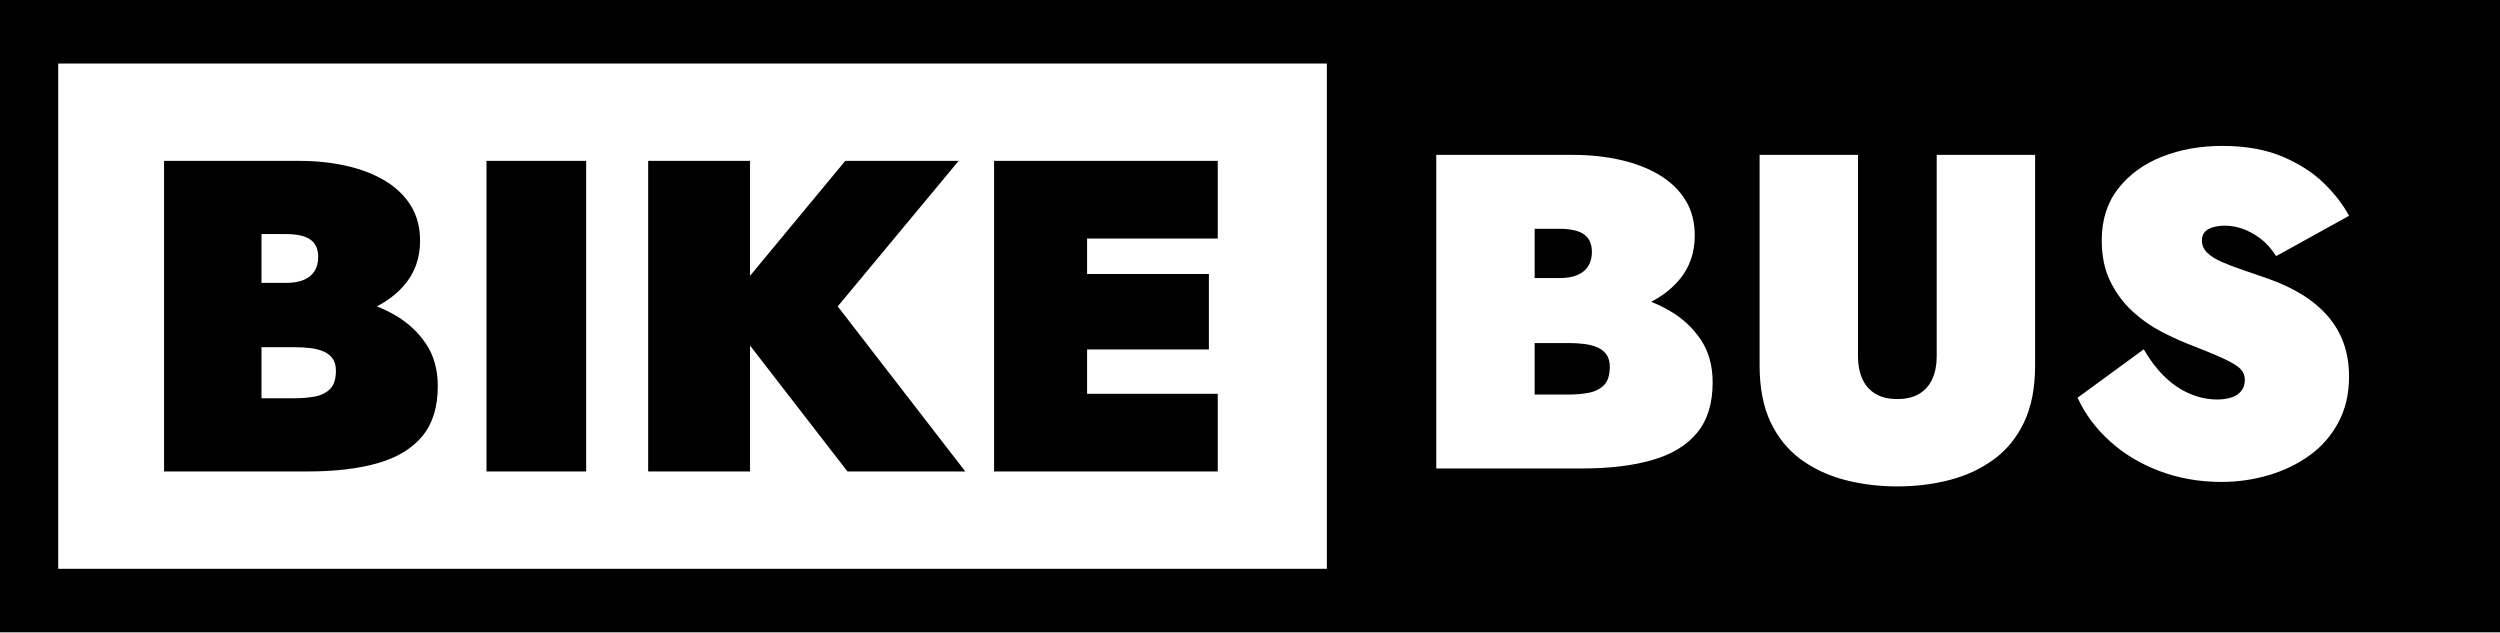
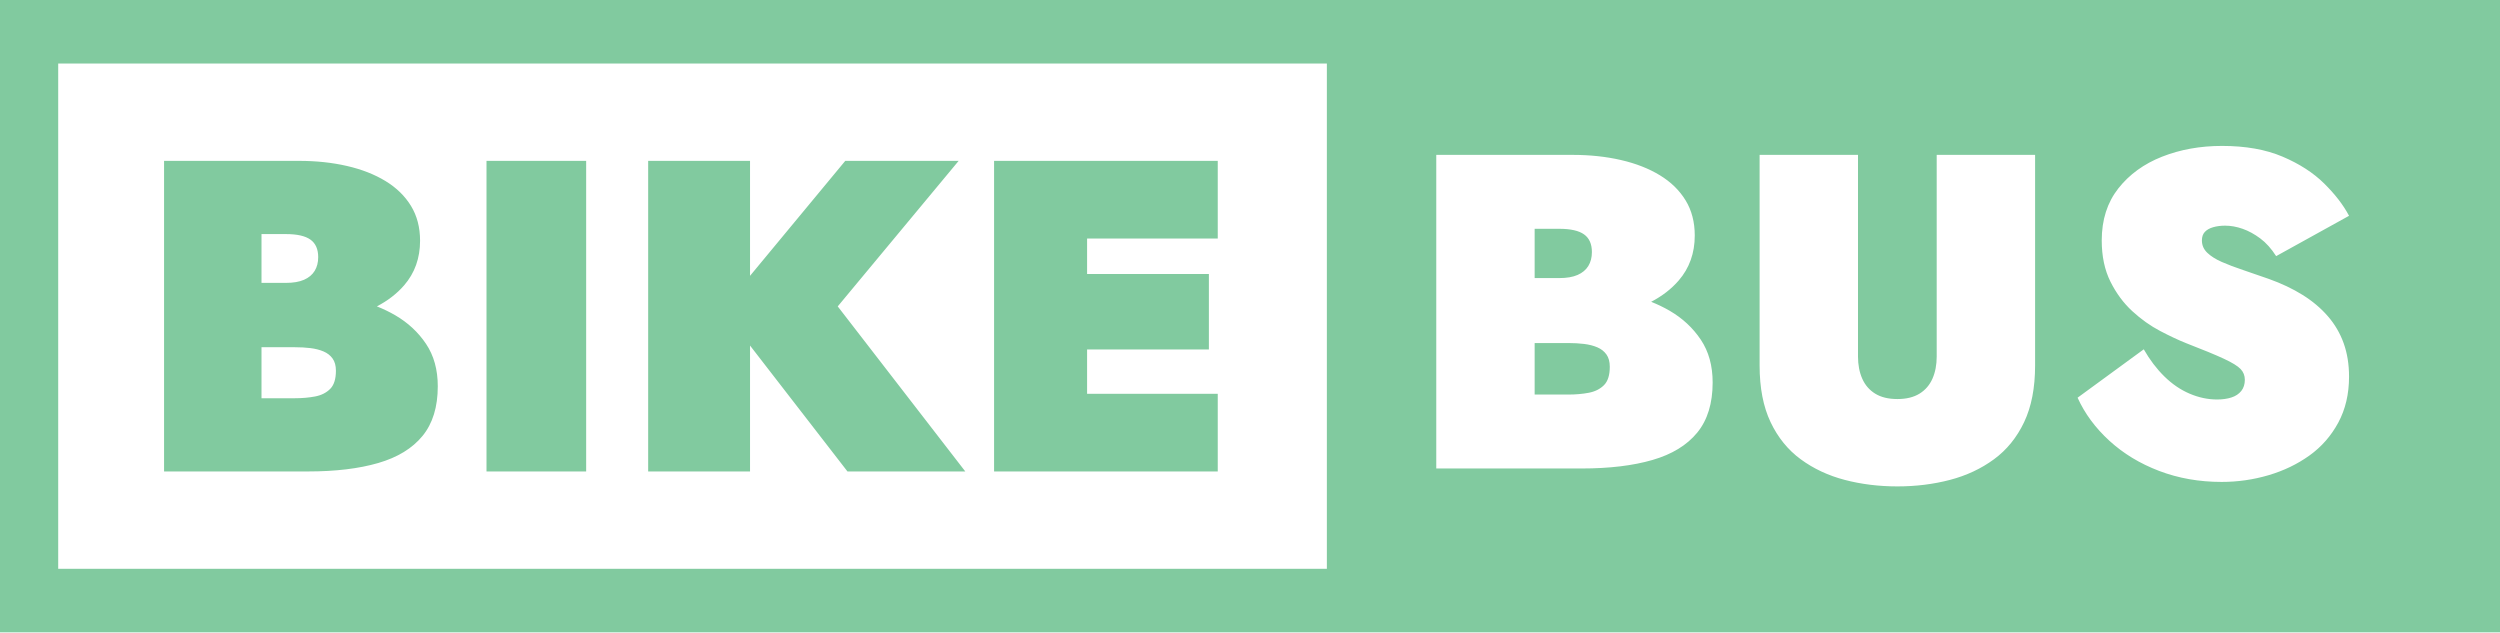
<svg xmlns="http://www.w3.org/2000/svg" style="isolation:isolate" viewBox="0 0 1024 259">
-   <path d="M0 0v345.334h1365.334V0zm31.787 34.693h692.858v275.948H31.787zm1181.74 44.998q19.294.001 33.094 5.873t22.715 14.68 13.557 17.615l-39.813 22.022q-3.908-6.117-8.67-9.664-4.763-3.549-9.648-5.262t-9.526-1.713q-3.662 0-6.595.858-2.931.856-4.518 2.568-1.588 1.713-1.588 4.648 0 3.915 2.932 6.729t7.937 5.016q5.007 2.202 11.602 4.404 6.593 2.202 14.166 4.894 10.258 3.67 18.318 8.686 8.06 5.015 13.801 11.621a46 46 0 0 1 8.67 14.803q2.932 8.196 2.932 18.228 0 14.19-5.864 25.078-5.861 10.89-15.754 17.985-9.891 7.095-22.347 10.765t-25.645 3.67q-18.319-.001-34.072-5.996-15.754-5.993-27.234-16.513-11.479-10.522-17.34-23.489l36.146-26.426q4.886 8.565 11.237 14.803 6.348 6.24 13.798 9.42 7.45 3.182 15.022 3.182 4.396 0 7.816-1.102 3.42-1.1 5.373-3.547t1.953-6.117q0-3.425-2.32-5.873-2.32-2.447-9.158-5.627-6.84-3.181-20.762-8.564-6.104-2.445-14.043-6.604-7.937-4.16-15.142-10.767-7.206-6.606-11.97-16.149-4.76-9.54-4.76-22.51 0-16.883 9.036-28.38 9.037-11.5 23.936-17.372t32.728-5.873m-429.134 4.895h74.494q14.164 0 26.377 2.812 12.212 2.814 21.25 8.319t14.043 13.701q5.006 8.197 5.007 19.207 0 14.436-8.793 24.592c-4.02 4.643-9.042 8.499-15.017 11.607 3.518 1.411 6.908 3.028 10.133 4.906q10.503 6.119 16.974 15.782 6.474 9.663 6.473 23.365 0 17.129-8.426 27.404t-24.424 14.926q-15.998 4.648-38.713 4.648h-79.378zm176.587 0h53.733v110.102q0 6.85 2.32 12.11t7.082 8.196q4.764 2.937 12.092 2.938 7.327 0 12.09-2.938 4.762-2.936 7.084-8.195 2.318-5.261 2.318-12.112v-110.1h53.735V199.58q0 18.35-5.985 30.951-5.984 12.6-16.486 20.307-10.502 7.708-24.057 11.256-13.556 3.546-28.699 3.547-15.143 0-28.7-3.547-13.554-3.548-24.056-11.256-10.503-7.707-16.486-20.307-5.985-12.6-5.985-30.95zM89.602 87.857v169.62h78.615q22.494-.001 38.338-4.606t24.19-14.781q8.343-10.177 8.343-27.139 0-13.57-6.41-23.14t-16.81-15.627c-3.195-1.861-6.551-3.464-10.036-4.862 5.917-3.078 10.89-6.897 14.873-11.496q8.709-10.055 8.71-24.353 0-10.904-4.96-19.022t-13.91-13.568q-8.949-5.452-21.043-8.238-12.095-2.787-26.125-2.788zm176.093 0v169.62h54.426V87.857zm88.29 0v169.62h55.634V188.72l53.215 68.756h64.344l-69.664-90.141 66.035-79.479h-61.924l-52.006 62.78v-62.78zm188.915 0v169.62h122.153V215.07h-71.358v-24.23h66.52v-41.194h-66.52v-19.384h71.358V87.857zm295.225 37.098v26.914h13.434q6.106 0 10.015-1.71 3.909-1.715 5.862-4.895 1.954-3.182 1.953-7.586 0-6.606-4.274-9.662-4.275-3.06-13.556-3.06zm-695.309 2.883h13.305q9.192 0 13.424 3.03 4.234 3.029 4.234 9.571 0 4.364-1.935 7.512-1.935 3.15-5.805 4.846t-9.918 1.697h-13.305zm695.309 59.508v28.138h18.318q6.105 0 11.235-.978 5.13-.98 8.306-4.16t3.174-10.032q0-4.16-1.832-6.728-1.832-2.57-5.006-3.916-3.176-1.345-7.205-1.834-4.03-.49-8.672-.49zm-695.309 2.283h18.143q4.595-.001 8.586.484t7.137 1.819 4.959 3.877q1.815 2.543 1.814 6.662-.001 6.786-3.146 9.935-3.143 3.15-8.223 4.12-5.08.968-11.127.968h-18.143z" style="stroke-width:1.333;fill:#000" transform="scale(.75)" />
+   <path fill="#81CA9F" d="M0 0v345.334h1365.334V0zm31.787 34.693h692.858v275.948H31.787zm1181.74 44.998q19.294.001 33.094 5.873t22.715 14.68 13.557 17.615l-39.813 22.022q-3.908-6.117-8.67-9.664-4.763-3.549-9.648-5.262t-9.526-1.713q-3.662 0-6.595.858-2.931.856-4.518 2.568-1.588 1.713-1.588 4.648 0 3.915 2.932 6.729t7.937 5.016q5.007 2.202 11.602 4.404 6.593 2.202 14.166 4.894 10.258 3.67 18.318 8.686 8.06 5.015 13.801 11.621a46 46 0 0 1 8.67 14.803q2.932 8.196 2.932 18.228 0 14.19-5.864 25.078-5.861 10.89-15.754 17.985-9.891 7.095-22.347 10.765t-25.645 3.67q-18.319-.001-34.072-5.996-15.754-5.993-27.234-16.513-11.479-10.522-17.34-23.489l36.146-26.426q4.886 8.565 11.237 14.803 6.348 6.24 13.798 9.42 7.45 3.182 15.022 3.182 4.396 0 7.816-1.102 3.42-1.1 5.373-3.547t1.953-6.117q0-3.425-2.32-5.873-2.32-2.447-9.158-5.627-6.84-3.181-20.762-8.564-6.104-2.445-14.043-6.604-7.937-4.16-15.142-10.767-7.206-6.606-11.97-16.149-4.76-9.54-4.76-22.51 0-16.883 9.036-28.38 9.037-11.5 23.936-17.372t32.728-5.873m-429.134 4.895h74.494q14.164 0 26.377 2.812 12.212 2.814 21.25 8.319t14.043 13.701q5.006 8.197 5.007 19.207 0 14.436-8.793 24.592c-4.02 4.643-9.042 8.499-15.017 11.607 3.518 1.411 6.908 3.028 10.133 4.906q10.503 6.119 16.974 15.782 6.474 9.663 6.473 23.365 0 17.129-8.426 27.404t-24.424 14.926q-15.998 4.648-38.713 4.648h-79.378zm176.587 0h53.733v110.102q0 6.85 2.32 12.11t7.082 8.196q4.764 2.937 12.092 2.938 7.327 0 12.09-2.938 4.762-2.936 7.084-8.195 2.318-5.261 2.318-12.112v-110.1h53.735V199.58q0 18.35-5.985 30.951-5.984 12.6-16.486 20.307-10.502 7.708-24.057 11.256-13.556 3.546-28.699 3.547-15.143 0-28.7-3.547-13.554-3.548-24.056-11.256-10.503-7.707-16.486-20.307-5.985-12.6-5.985-30.95zM89.602 87.857v169.62h78.615q22.494-.001 38.338-4.606t24.19-14.781q8.343-10.177 8.343-27.139 0-13.57-6.41-23.14t-16.81-15.627c-3.195-1.861-6.551-3.464-10.036-4.862 5.917-3.078 10.89-6.897 14.873-11.496q8.709-10.055 8.71-24.353 0-10.904-4.96-19.022t-13.91-13.568q-8.949-5.452-21.043-8.238-12.095-2.787-26.125-2.788zm176.093 0v169.62h54.426V87.857zm88.29 0v169.62h55.634V188.72l53.215 68.756h64.344l-69.664-90.141 66.035-79.479h-61.924l-52.006 62.78v-62.78zm188.915 0v169.62h122.153V215.07h-71.358v-24.23h66.52v-41.194h-66.52v-19.384h71.358V87.857zm295.225 37.098v26.914h13.434q6.106 0 10.015-1.71 3.909-1.715 5.862-4.895 1.954-3.182 1.953-7.586 0-6.606-4.274-9.662-4.275-3.06-13.556-3.06zm-695.309 2.883h13.305q9.192 0 13.424 3.03 4.234 3.029 4.234 9.571 0 4.364-1.935 7.512-1.935 3.15-5.805 4.846t-9.918 1.697h-13.305zm695.309 59.508v28.138h18.318q6.105 0 11.235-.978 5.13-.98 8.306-4.16t3.174-10.032q0-4.16-1.832-6.728-1.832-2.57-5.006-3.916-3.176-1.345-7.205-1.834-4.03-.49-8.672-.49zm-695.309 2.283h18.143q4.595-.001 8.586.484t7.137 1.819 4.959 3.877q1.815 2.543 1.814 6.662-.001 6.786-3.146 9.935-3.143 3.15-8.223 4.12-5.08.968-11.127.968h-18.143z" style="stroke-width:1.333" transform="scale(.75)" />
</svg>
